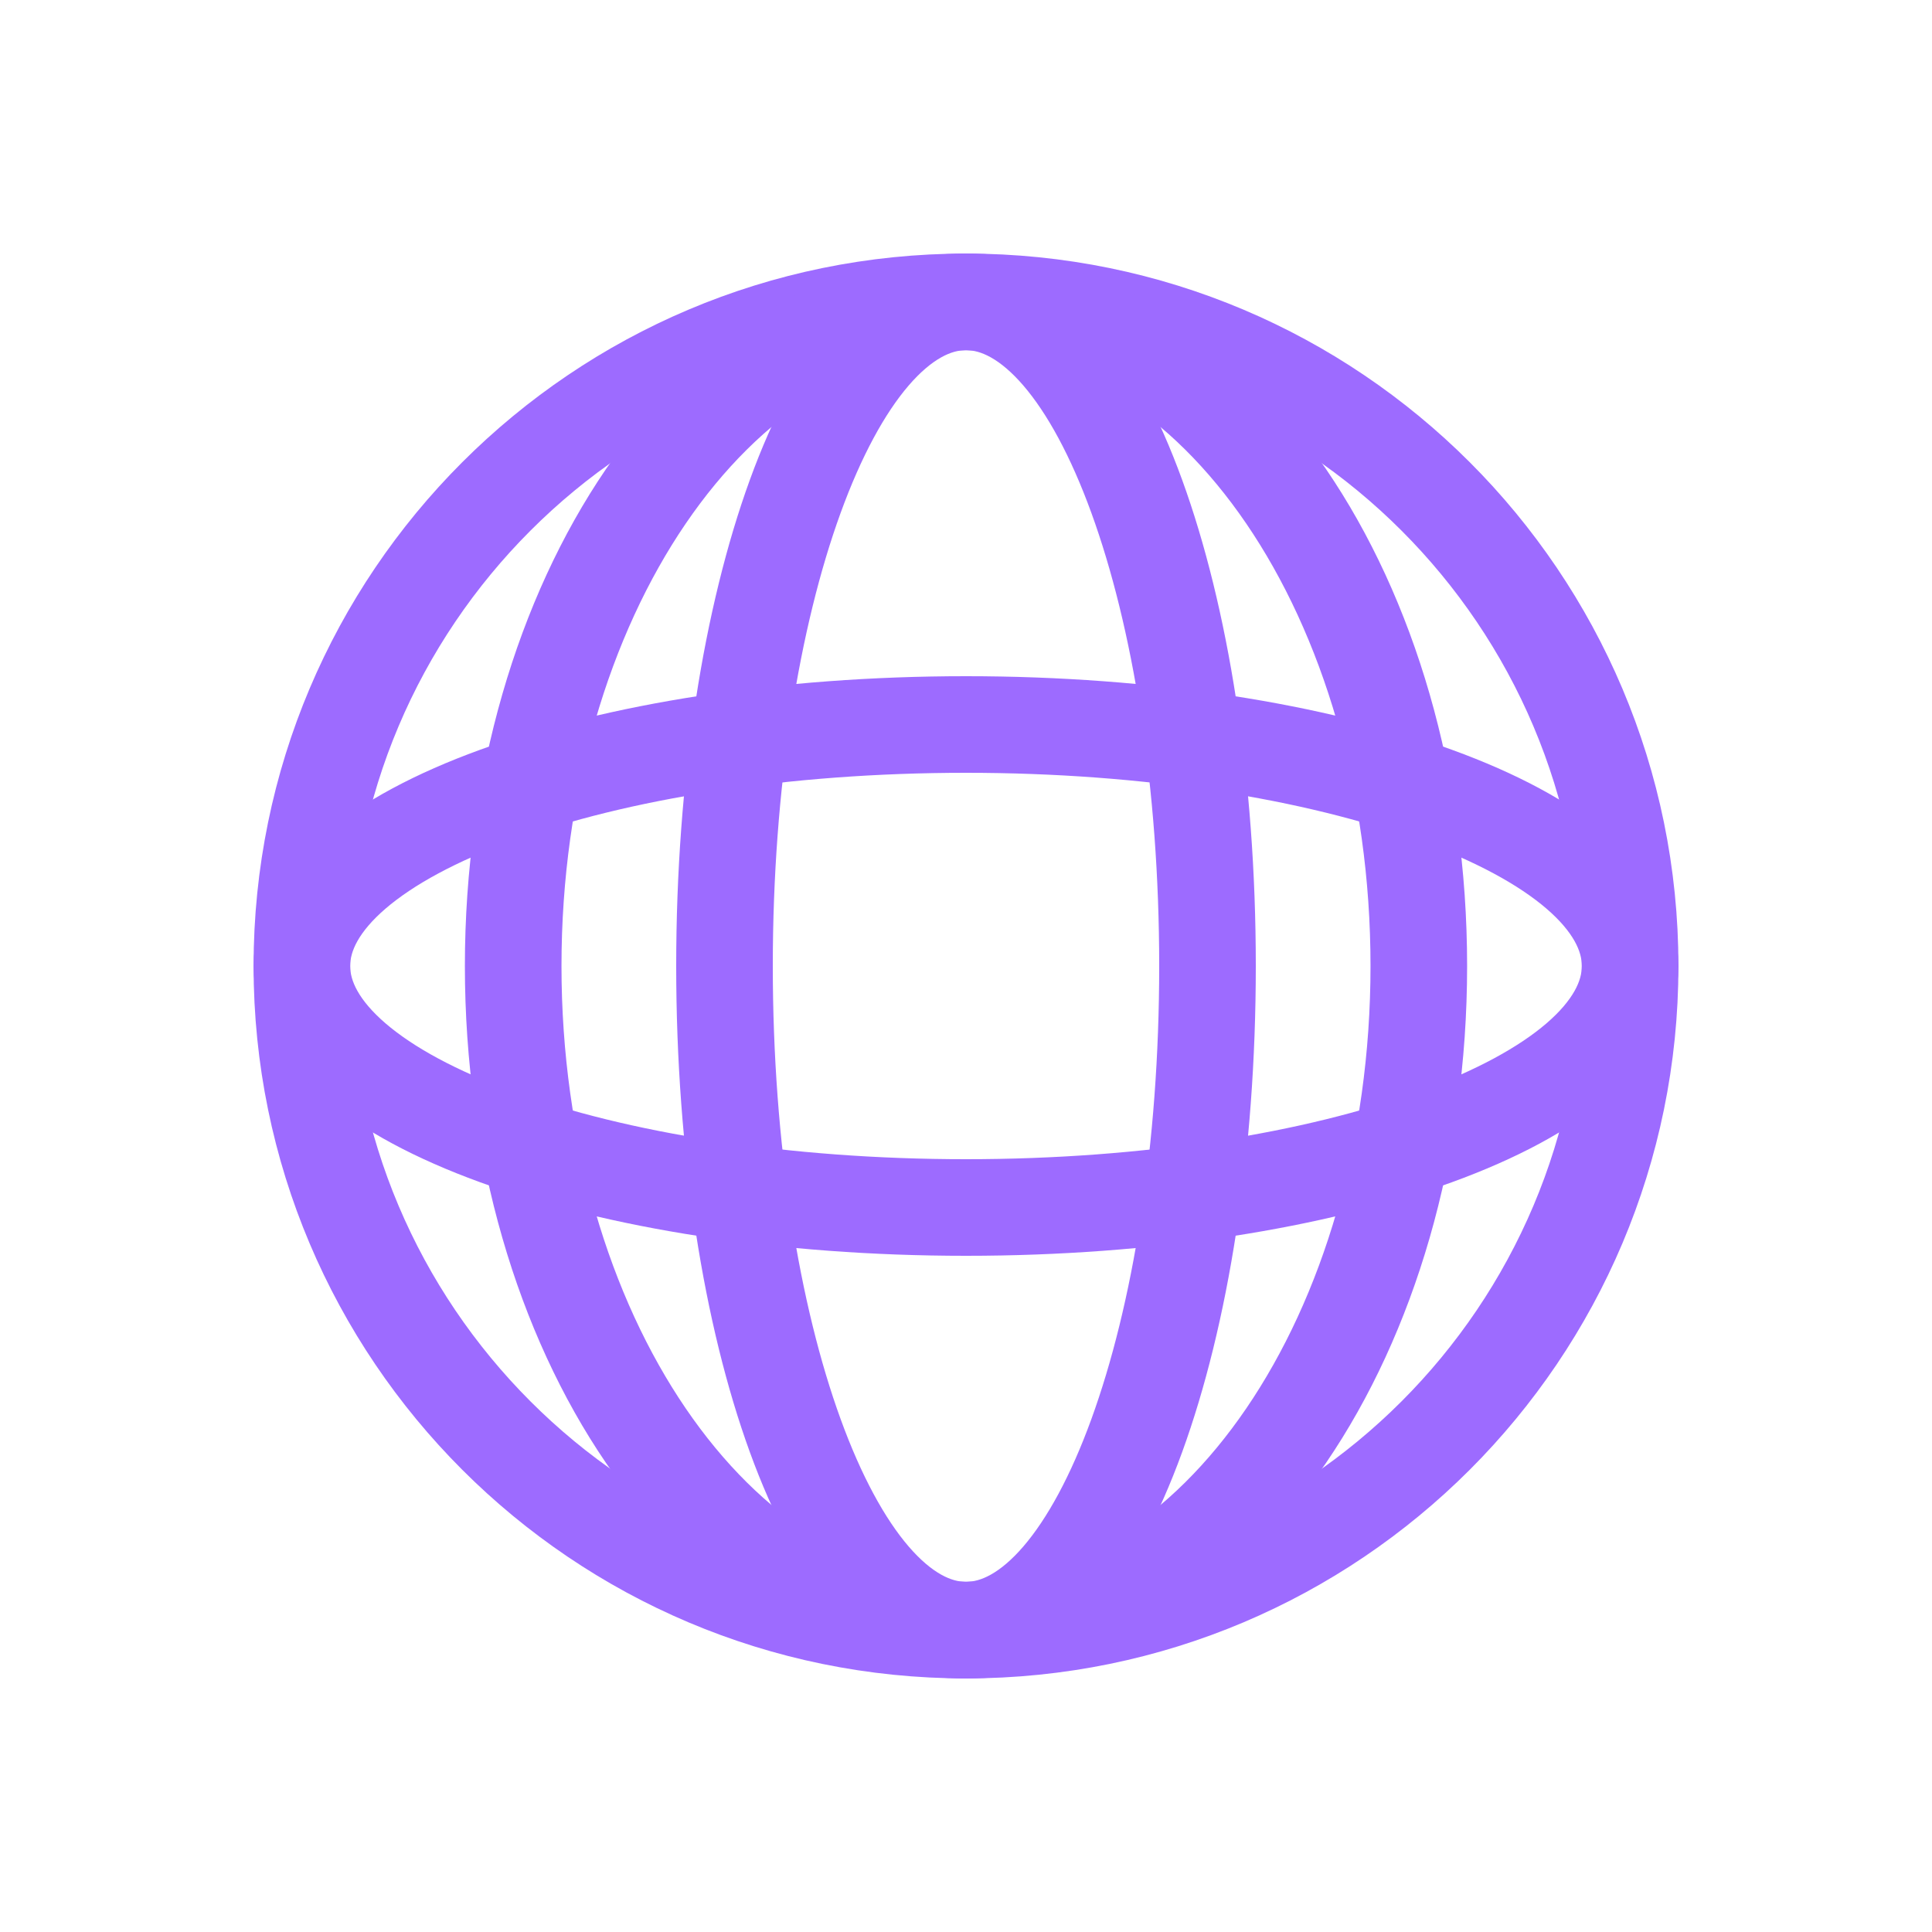
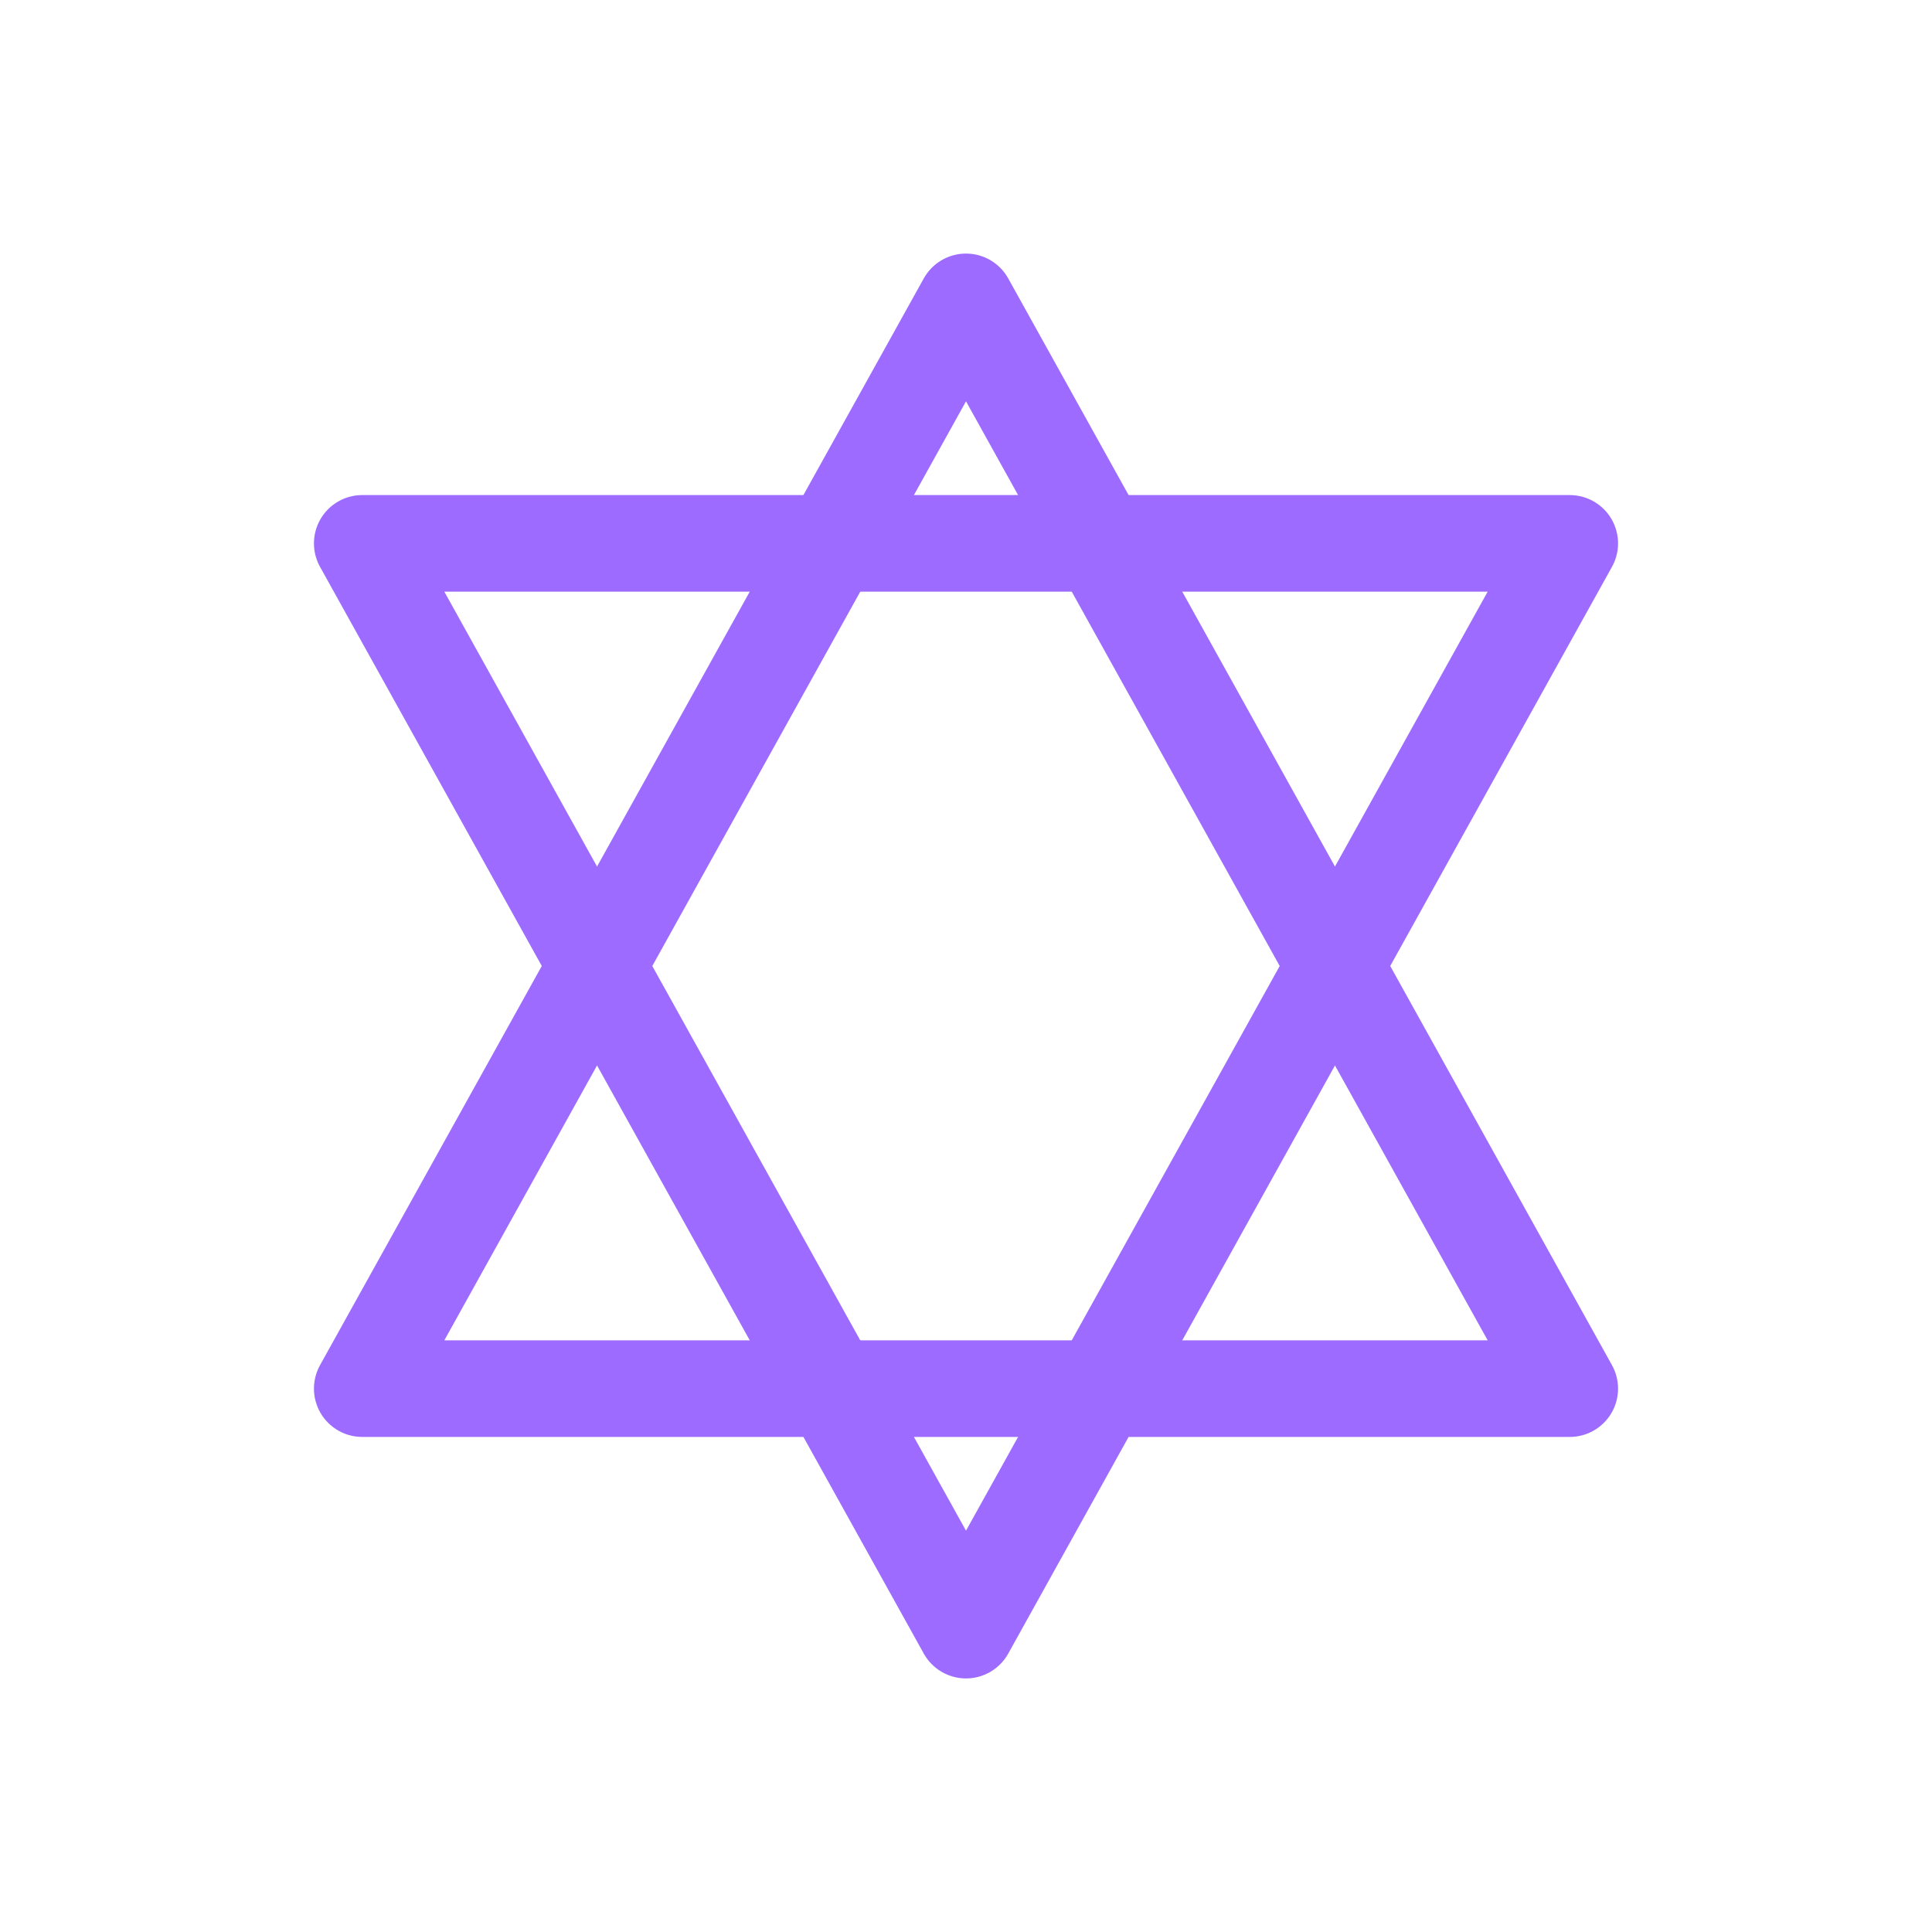
<svg xmlns="http://www.w3.org/2000/svg" viewBox="0 0 64 64" role="img" aria-label="Cyber Casters">
-   <g fill="none" stroke="#9D6BFF" stroke-width="3.2" stroke-linecap="round" stroke-linejoin="round">
-     <circle cx="32" cy="32" r="22" />
-     <ellipse cx="32" cy="32" rx="22" ry="8" />
-     <ellipse cx="32" cy="32" rx="8" ry="22" />
-     <ellipse cx="32" cy="32" rx="15" ry="22" />
+   <g fill="none" stroke="#9D6BFF" stroke-width="3.2" stroke-linejoin="round" stroke-linecap="round">
+     <path d="M32 10 L52 46 H12 Z" />
+     <path d="M32 54 L12 18 H52 Z" />
  </g>
</svg>
